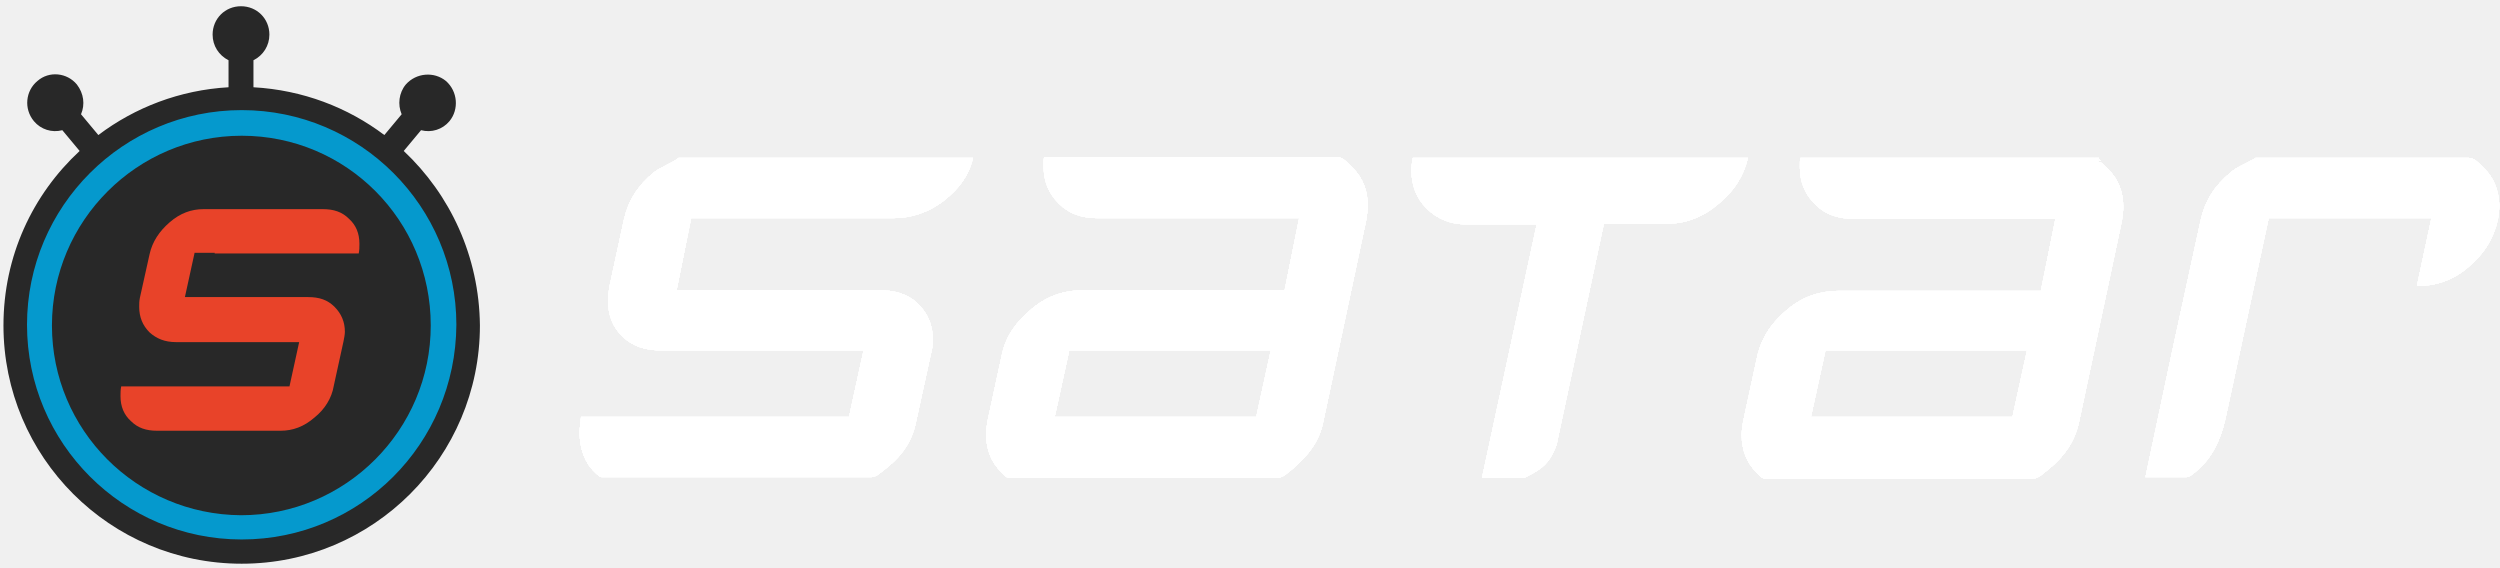
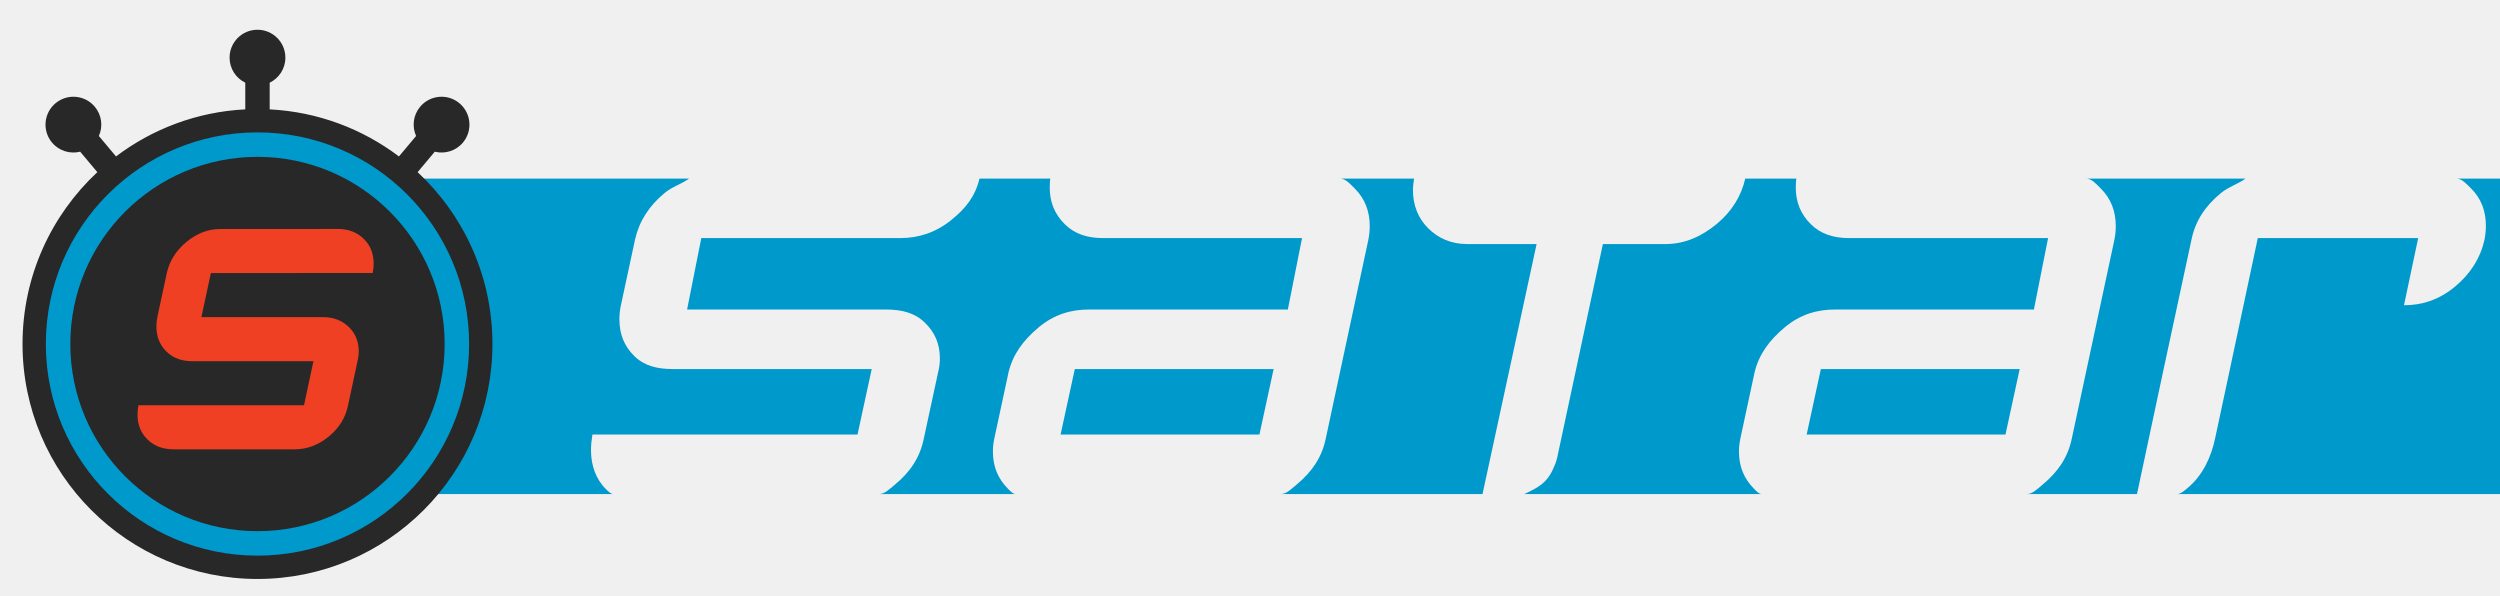
- <svg xmlns="http://www.w3.org/2000/svg" xmlns:xlink="http://www.w3.org/1999/xlink" version="1.1" baseProfile="basic" x="0px" y="0px" width="361px" height="82px" viewBox="-0.5 -1 361 82" overflow="visible" enable-background="new -0.5 -1 361 82" xml:space="preserve">
-   <defs>
- </defs>
-   <path fill="#0599CD" d="M66,45.8c0,17.4-14.1,31.5-31.5,31.5S3,63.2,3,45.8s14.1-31.5,31.5-31.5S66,28.4,66,45.8" />
-   <path fill="#FFFFFF" d="M190.6,59.8l6.2-29.1c0.1-0.7,0.2-1.4,0.2-2c0-2.2-0.7-4-2.2-5.5c-0.6-0.6-1.4-1.5-2.1-1.5h-42.4  c-0.1,0-0.1,0.8-0.1,1.3c0,2.2,0.7,3.9,2.2,5.4c1.5,1.5,3.3,2.1,5.6,2.1h29.1l-2.1,10.4H156c-2.6,0-5.1,0.7-7.4,2.6  c-2.3,1.9-3.8,3.9-4.4,6.6l-2.1,9.7c-0.1,0.6-0.2,1.3-0.2,1.9c0,2.2,0.7,4,2.2,5.5c0.3,0.3,0.7,0.8,1.1,0.8h38.8  c0.8,0,1.5-0.8,2.3-1.4C188.6,64.6,190.1,62.5,190.6,59.8z M180.9,59.2h-29.1l2.1-9.6H183L180.9,59.2z" />
-   <path fill="#FFFFFF" d="M223.8,64.3c0.3-0.6,0.5-1,0.6-1.7l6.7-31.3h9.2c2.7,0,5.2-1,7.4-2.9c2.2-1.8,3.6-4,4.2-6.6h-48.4  c-0.1,0.9-0.2,1.1-0.2,1.7c0,2.2,0.7,4.1,2.2,5.6c1.5,1.5,3.4,2.3,5.7,2.3h10.2l-7.9,36.6h6.1C221.6,67,222.9,66.3,223.8,64.3z" />
-   <path fill="#FFFFFF" d="M131.8,59.8l2.1-9.6c0.2-0.7,0.3-1.4,0.3-2.1c0-2.2-0.7-3.8-2.2-5.3c-1.5-1.4-3.4-1.9-5.7-1.9H97.2l2.1-10.4  h29.1c2.7,0,5.2-0.8,7.5-2.6c2.1-1.7,3.5-3.5,4.1-6.1H97.5c-1.2,0.9-2.4,1.2-3.6,2.1c-2.3,1.9-3.7,4.1-4.3,6.8l-2.1,9.7  c-0.1,0.7-0.2,1.3-0.2,1.9c0,2.3,0.7,4,2.2,5.4c1.5,1.4,3.3,1.9,5.6,1.9h29.1l-2.1,9.6H83.4c-0.1,0.9-0.2,1.6-0.2,2.3  c0,2.2,0.7,4.3,2.2,5.7c0.3,0.3,0.7,0.7,1,0.7h38.9c0.8,0,1.5-0.8,2.2-1.3C129.9,64.7,131.3,62.5,131.8,59.8z" />
-   <path fill="#FFFFFF" d="M302.6,22v-0.2h-0.7C302.1,21.8,302.4,21.9,302.6,22z" />
-   <polygon fill="none" points="261,59.2 290.1,59.2 292.1,49.6 263.1,49.6 " />
-   <path fill="#FFFFFF" d="M358.1,23.2c-0.6-0.6-1.3-1.4-2.1-1.4h-30.8v0v0.4h-0.7c-1,0.6-2,0.9-2.9,1.7c-2.3,1.9-3.7,4.1-4.3,6.8  L313.1,50l-3.8,17.9h5.9c0.5,0,1-0.5,1.5-0.9c2.3-1.9,3.5-4.7,4.1-7.3l2.1-9.7l4.2-19.5h23.5l-2.1,9.8c2.7,0,5.2-0.8,7.4-2.7  c2.3-1.9,3.7-4.2,4.3-6.9c0.1-0.7,0.2-1.4,0.2-2.1C360.3,26.4,359.6,24.6,358.1,23.2z" />
-   <path fill="#FFFFFF" d="M302.6,22c-0.2-0.1-0.5-0.2-0.7-0.2h0.7v0h-43.1c-0.1,0-0.1,0.8-0.1,1.3c0,2.2,0.7,3.9,2.2,5.4  c1.5,1.5,3.3,2.1,5.6,2.1h29.1l-2.1,10.4h-29.1c-2.6,0-5.1,0.7-7.4,2.6c-2.3,1.9-3.7,3.9-4.4,6.6l-2.1,9.7c-0.1,0.6-0.2,1.3-0.2,1.9  c0,2.2,0.7,4,2.2,5.5c0.3,0.3,0.7,0.8,1.1,0.8h38.8c0.8,0,1.5-0.8,2.3-1.4c2.3-1.9,3.7-4,4.3-6.7l6.2-29.1c0.1-0.7,0.2-1.4,0.2-2  c0-2.2-0.7-4-2.2-5.5c-0.3-0.3-0.7-0.7-1.1-1h-0.3V22z M290.1,59.2H261l2.1-9.6h29.1L290.1,59.2z" />
-   <path fill="#FFFFFF" d="M302.6,22.2h0.3c-0.1-0.1-0.2-0.1-0.3-0.2V22.2z" />
-   <path fill="#FFFFFF" d="M325.2,21.8c-0.2,0.2-0.5,0.3-0.7,0.4h0.7V21.8z" />
-   <path fill="#0599CD" d="M66,45.8c0,17.4-14.1,31.5-31.5,31.5S3,63.2,3,45.8s14.1-31.5,31.5-31.5S66,28.4,66,45.8" />
-   <path fill="#FFFFFF" d="M190.6,59.8l6.2-29.1c0.1-0.7,0.2-1.4,0.2-2c0-2.2-0.7-4-2.2-5.5c-0.6-0.6-1.4-1.5-2.1-1.5h-42.4  c-0.1,0-0.1,0.8-0.1,1.3c0,2.2,0.7,3.9,2.2,5.4c1.5,1.5,3.3,2.1,5.6,2.1h29.1l-2.1,10.4H156c-2.6,0-5.1,0.7-7.4,2.6  c-2.3,1.9-3.8,3.9-4.4,6.6l-2.1,9.7c-0.1,0.6-0.2,1.3-0.2,1.9c0,2.2,0.7,4,2.2,5.5c0.3,0.3,0.7,0.8,1.1,0.8h38.8  c0.8,0,1.5-0.8,2.3-1.4C188.6,64.6,190.1,62.5,190.6,59.8z M180.9,59.2h-29.1l2.1-9.6H183L180.9,59.2z" />
-   <path fill="#FFFFFF" d="M223.8,64.3c0.3-0.6,0.5-1,0.6-1.7l6.7-31.3h9.2c2.7,0,5.2-1,7.4-2.9c2.2-1.8,3.6-4,4.2-6.6h-48.4  c-0.1,0.9-0.2,1.1-0.2,1.7c0,2.2,0.7,4.1,2.2,5.6c1.5,1.5,3.4,2.3,5.7,2.3h10.2l-7.9,36.6h6.1C221.6,67,222.9,66.3,223.8,64.3z" />
-   <path fill="#FFFFFF" d="M131.8,59.8l2.1-9.6c0.2-0.7,0.3-1.4,0.3-2.1c0-2.2-0.7-3.8-2.2-5.3c-1.5-1.4-3.4-1.9-5.7-1.9H97.2l2.1-10.4  h29.1c2.7,0,5.2-0.8,7.5-2.6c2.1-1.7,3.5-3.5,4.1-6.1H97.5c-1.2,0.9-2.4,1.2-3.6,2.1c-2.3,1.9-3.7,4.1-4.3,6.8l-2.1,9.7  c-0.1,0.7-0.2,1.3-0.2,1.9c0,2.3,0.7,4,2.2,5.4c1.5,1.4,3.3,1.9,5.6,1.9h29.1l-2.1,9.6H83.4c-0.1,0.9-0.2,1.6-0.2,2.3  c0,2.2,0.7,4.3,2.2,5.7c0.3,0.3,0.7,0.7,1,0.7h38.9c0.8,0,1.5-0.8,2.2-1.3C129.9,64.7,131.3,62.5,131.8,59.8z" />
-   <path fill="#FFFFFF" d="M302.6,22v-0.2h-0.7C302.1,21.8,302.4,21.9,302.6,22z" />
-   <polygon fill="none" points="261,59.2 290.1,59.2 292.1,49.6 263.1,49.6 " />
-   <path fill="#FFFFFF" d="M358.1,23.2c-0.6-0.6-1.3-1.4-2.1-1.4h-30.8v0v0.4h-0.7c-1,0.6-2,0.9-2.9,1.7c-2.3,1.9-3.7,4.1-4.3,6.8  L313.1,50l-3.8,17.9h5.9c0.5,0,1-0.5,1.5-0.9c2.3-1.9,3.5-4.7,4.1-7.3l2.1-9.7l4.2-19.5h23.5l-2.1,9.8c2.7,0,5.2-0.8,7.4-2.7  c2.3-1.9,3.7-4.2,4.3-6.9c0.1-0.7,0.2-1.4,0.2-2.1C360.3,26.4,359.6,24.6,358.1,23.2z" />
-   <path fill="#FFFFFF" d="M302.6,22c-0.2-0.1-0.5-0.2-0.7-0.2h0.7v0h-43.1c-0.1,0-0.1,0.8-0.1,1.3c0,2.2,0.7,3.9,2.2,5.4  c1.5,1.5,3.3,2.1,5.6,2.1h29.1l-2.1,10.4h-29.1c-2.6,0-5.1,0.7-7.4,2.6c-2.3,1.9-3.7,3.9-4.4,6.6l-2.1,9.7c-0.1,0.6-0.2,1.3-0.2,1.9  c0,2.2,0.7,4,2.2,5.5c0.3,0.3,0.7,0.8,1.1,0.8h38.8c0.8,0,1.5-0.8,2.3-1.4c2.3-1.9,3.7-4,4.3-6.7l6.2-29.1c0.1-0.7,0.2-1.4,0.2-2  c0-2.2-0.7-4-2.2-5.5c-0.3-0.3-0.7-0.7-1.1-1h-0.3V22z M290.1,59.2H261l2.1-9.6h29.1L290.1,59.2z" />
-   <path fill="#FFFFFF" d="M302.6,22.2h0.3c-0.1-0.1-0.2-0.1-0.3-0.2V22.2z" />
-   <path fill="#FFFFFF" d="M325.2,21.8c-0.2,0.2-0.5,0.3-0.7,0.4h0.7V21.8z" />
-   <path fill="#0599CD" d="M66,45.8c0,17.4-14.1,31.5-31.5,31.5S3,63.2,3,45.8s14.1-31.5,31.5-31.5S66,28.4,66,45.8" />
-   <path fill="#FFFFFF" d="M190.6,59.8l6.2-29.1c0.1-0.7,0.2-1.4,0.2-2c0-2.2-0.7-4-2.2-5.5c-0.6-0.6-1.4-1.5-2.1-1.5h-42.4  c-0.1,0-0.1,0.8-0.1,1.3c0,2.2,0.7,3.9,2.2,5.4c1.5,1.5,3.3,2.1,5.6,2.1h29.1l-2.1,10.4H156c-2.6,0-5.1,0.7-7.4,2.6  c-2.3,1.9-3.8,3.9-4.4,6.6l-2.1,9.7c-0.1,0.6-0.2,1.3-0.2,1.9c0,2.2,0.7,4,2.2,5.5c0.3,0.3,0.7,0.8,1.1,0.8h38.8  c0.8,0,1.5-0.8,2.3-1.4C188.6,64.6,190.1,62.5,190.6,59.8z M180.9,59.2h-29.1l2.1-9.6H183L180.9,59.2z" />
-   <path fill="#FFFFFF" d="M223.8,64.3c0.3-0.6,0.5-1,0.6-1.7l6.7-31.3h9.2c2.7,0,5.2-1,7.4-2.9c2.2-1.8,3.6-4,4.2-6.6h-48.4  c-0.1,0.9-0.2,1.1-0.2,1.7c0,2.2,0.7,4.1,2.2,5.6c1.5,1.5,3.4,2.3,5.7,2.3h10.2l-7.9,36.6h6.1C221.6,67,222.9,66.3,223.8,64.3z" />
-   <path fill="#FFFFFF" d="M131.8,59.8l2.1-9.6c0.2-0.7,0.3-1.4,0.3-2.1c0-2.2-0.7-3.8-2.2-5.3c-1.5-1.4-3.4-1.9-5.7-1.9H97.2l2.1-10.4  h29.1c2.7,0,5.2-0.8,7.5-2.6c2.1-1.7,3.5-3.5,4.1-6.1H97.5c-1.2,0.9-2.4,1.2-3.6,2.1c-2.3,1.9-3.7,4.1-4.3,6.8l-2.1,9.7  c-0.1,0.7-0.2,1.3-0.2,1.9c0,2.3,0.7,4,2.2,5.4c1.5,1.4,3.3,1.9,5.6,1.9h29.1l-2.1,9.6H83.4c-0.1,0.9-0.2,1.6-0.2,2.3  c0,2.2,0.7,4.3,2.2,5.7c0.3,0.3,0.7,0.7,1,0.7h38.9c0.8,0,1.5-0.8,2.2-1.3C129.9,64.7,131.3,62.5,131.8,59.8z" />
-   <path fill="#FFFFFF" d="M302.6,22v-0.2h-0.7C302.1,21.8,302.4,21.9,302.6,22z" />
-   <polygon fill="none" points="261,59.2 290.1,59.2 292.1,49.6 263.1,49.6 " />
-   <path fill="#FFFFFF" d="M358.1,23.2c-0.6-0.6-1.3-1.4-2.1-1.4h-30.8v0v0.4h-0.7c-1,0.6-2,0.9-2.9,1.7c-2.3,1.9-3.7,4.1-4.3,6.8  L313.1,50l-3.8,17.9h5.9c0.5,0,1-0.5,1.5-0.9c2.3-1.9,3.5-4.7,4.1-7.3l2.1-9.7l4.2-19.5h23.5l-2.1,9.8c2.7,0,5.2-0.8,7.4-2.7  c2.3-1.9,3.7-4.2,4.3-6.9c0.1-0.7,0.2-1.4,0.2-2.1C360.3,26.4,359.6,24.6,358.1,23.2z" />
-   <path fill="#FFFFFF" d="M302.6,22c-0.2-0.1-0.5-0.2-0.7-0.2h0.7v0h-43.1c-0.1,0-0.1,0.8-0.1,1.3c0,2.2,0.7,3.9,2.2,5.4  c1.5,1.5,3.3,2.1,5.6,2.1h29.1l-2.1,10.4h-29.1c-2.6,0-5.1,0.7-7.4,2.6c-2.3,1.9-3.7,3.9-4.4,6.6l-2.1,9.7c-0.1,0.6-0.2,1.3-0.2,1.9  c0,2.2,0.7,4,2.2,5.5c0.3,0.3,0.7,0.8,1.1,0.8h38.8c0.8,0,1.5-0.8,2.3-1.4c2.3-1.9,3.7-4,4.3-6.7l6.2-29.1c0.1-0.7,0.2-1.4,0.2-2  c0-2.2-0.7-4-2.2-5.5c-0.3-0.3-0.7-0.7-1.1-1h-0.3V22z M290.1,59.2H261l2.1-9.6h29.1L290.1,59.2z" />
-   <path fill="#FFFFFF" d="M302.6,22.2h0.3c-0.1-0.1-0.2-0.1-0.3-0.2V22.2z" />
-   <path fill="#FFFFFF" d="M325.2,21.8c-0.2,0.2-0.5,0.3-0.7,0.4h0.7V21.8z" />
-   <path fill="#0599CD" d="M66,45.8c0,17.4-14.1,31.5-31.5,31.5S3,63.2,3,45.8s14.1-31.5,31.5-31.5S66,28.4,66,45.8" />
-   <path fill="#FFFFFF" d="M190.6,59.8l6.2-29.1c0.1-0.7,0.2-1.4,0.2-2c0-2.2-0.7-4-2.2-5.5c-0.6-0.6-1.4-1.5-2.1-1.5h-42.4  c-0.1,0-0.1,0.8-0.1,1.3c0,2.2,0.7,3.9,2.2,5.4c1.5,1.5,3.3,2.1,5.6,2.1h29.1l-2.1,10.4H156c-2.6,0-5.1,0.7-7.4,2.6  c-2.3,1.9-3.8,3.9-4.4,6.6l-2.1,9.7c-0.1,0.6-0.2,1.3-0.2,1.9c0,2.2,0.7,4,2.2,5.5c0.3,0.3,0.7,0.8,1.1,0.8h38.8  c0.8,0,1.5-0.8,2.3-1.4C188.6,64.6,190.1,62.5,190.6,59.8z M180.9,59.2h-29.1l2.1-9.6H183L180.9,59.2z" />
-   <path fill="#FFFFFF" d="M223.8,64.3c0.3-0.6,0.5-1,0.6-1.7l6.7-31.3h9.2c2.7,0,5.2-1,7.4-2.9c2.2-1.8,3.6-4,4.2-6.6h-48.4  c-0.1,0.9-0.2,1.1-0.2,1.7c0,2.2,0.7,4.1,2.2,5.6c1.5,1.5,3.4,2.3,5.7,2.3h10.2l-7.9,36.6h6.1C221.6,67,222.9,66.3,223.8,64.3z" />
-   <path fill="#FFFFFF" d="M131.8,59.8l2.1-9.6c0.2-0.7,0.3-1.4,0.3-2.1c0-2.2-0.7-3.8-2.2-5.3c-1.5-1.4-3.4-1.9-5.7-1.9H97.2l2.1-10.4  h29.1c2.7,0,5.2-0.8,7.5-2.6c2.1-1.7,3.5-3.5,4.1-6.1H97.5c-1.2,0.9-2.4,1.2-3.6,2.1c-2.3,1.9-3.7,4.1-4.3,6.8l-2.1,9.7  c-0.1,0.7-0.2,1.3-0.2,1.9c0,2.3,0.7,4,2.2,5.4c1.5,1.4,3.3,1.9,5.6,1.9h29.1l-2.1,9.6H83.4c-0.1,0.9-0.2,1.6-0.2,2.3  c0,2.2,0.7,4.3,2.2,5.7c0.3,0.3,0.7,0.7,1,0.7h38.9c0.8,0,1.5-0.8,2.2-1.3C129.9,64.7,131.3,62.5,131.8,59.8z" />
-   <path fill="#FFFFFF" d="M302.6,22v-0.2h-0.7C302.1,21.8,302.4,21.9,302.6,22z" />
-   <polygon fill="none" points="261,59.2 290.1,59.2 292.1,49.6 263.1,49.6 " />
-   <path fill="#FFFFFF" d="M358.1,23.2c-0.6-0.6-1.3-1.4-2.1-1.4h-30.8v0v0.4h-0.7c-1,0.6-2,0.9-2.9,1.7c-2.3,1.9-3.7,4.1-4.3,6.8  L313.1,50l-3.8,17.9h5.9c0.5,0,1-0.5,1.5-0.9c2.3-1.9,3.5-4.7,4.1-7.3l2.1-9.7l4.2-19.5h23.5l-2.1,9.8c2.7,0,5.2-0.8,7.4-2.7  c2.3-1.9,3.7-4.2,4.3-6.9c0.1-0.7,0.2-1.4,0.2-2.1C360.3,26.4,359.6,24.6,358.1,23.2z" />
-   <path fill="#FFFFFF" d="M302.6,22c-0.2-0.1-0.5-0.2-0.7-0.2h0.7v0h-43.1c-0.1,0-0.1,0.8-0.1,1.3c0,2.2,0.7,3.9,2.2,5.4  c1.5,1.5,3.3,2.1,5.6,2.1h29.1l-2.1,10.4h-29.1c-2.6,0-5.1,0.7-7.4,2.6c-2.3,1.9-3.7,3.9-4.4,6.6l-2.1,9.7c-0.1,0.6-0.2,1.3-0.2,1.9  c0,2.2,0.7,4,2.2,5.5c0.3,0.3,0.7,0.8,1.1,0.8h38.8c0.8,0,1.5-0.8,2.3-1.4c2.3-1.9,3.7-4,4.3-6.7l6.2-29.1c0.1-0.7,0.2-1.4,0.2-2  c0-2.2-0.7-4-2.2-5.5c-0.3-0.3-0.7-0.7-1.1-1h-0.3V22z M290.1,59.2H261l2.1-9.6h29.1L290.1,59.2z" />
-   <path fill="#FFFFFF" d="M302.6,22.2h0.3c-0.1-0.1-0.2-0.1-0.3-0.2V22.2z" />
-   <path fill="#FFFFFF" d="M325.2,21.8c-0.2,0.2-0.5,0.3-0.7,0.4h0.7V21.8z" />
-   <path fill="#0599CD" d="M66,45.8c0,17.4-14.1,31.5-31.5,31.5S3,63.2,3,45.8s14.1-31.5,31.5-31.5S66,28.4,66,45.8" />
-   <path fill="#FFFFFF" d="M190.6,59.8l6.2-29.1c0.1-0.7,0.2-1.4,0.2-2c0-2.2-0.7-4-2.2-5.5c-0.6-0.6-1.4-1.5-2.1-1.5h-42.4  c-0.1,0-0.1,0.8-0.1,1.3c0,2.2,0.7,3.9,2.2,5.4c1.5,1.5,3.3,2.1,5.6,2.1h29.1l-2.1,10.4H156c-2.6,0-5.1,0.7-7.4,2.6  c-2.3,1.9-3.8,3.9-4.4,6.6l-2.1,9.7c-0.1,0.6-0.2,1.3-0.2,1.9c0,2.2,0.7,4,2.2,5.5c0.3,0.3,0.7,0.8,1.1,0.8h38.8  c0.8,0,1.5-0.8,2.3-1.4C188.6,64.6,190.1,62.5,190.6,59.8z M180.9,59.2h-29.1l2.1-9.6H183L180.9,59.2z" />
-   <path fill="#FFFFFF" d="M223.8,64.3c0.3-0.6,0.5-1,0.6-1.7l6.7-31.3h9.2c2.7,0,5.2-1,7.4-2.9c2.2-1.8,3.6-4,4.2-6.6h-48.4  c-0.1,0.9-0.2,1.1-0.2,1.7c0,2.2,0.7,4.1,2.2,5.6c1.5,1.5,3.4,2.3,5.7,2.3h10.2l-7.9,36.6h6.1C221.6,67,222.9,66.3,223.8,64.3z" />
-   <path fill="#FFFFFF" d="M131.8,59.8l2.1-9.6c0.2-0.7,0.3-1.4,0.3-2.1c0-2.2-0.7-3.8-2.2-5.3c-1.5-1.4-3.4-1.9-5.7-1.9H97.2l2.1-10.4  h29.1c2.7,0,5.2-0.8,7.5-2.6c2.1-1.7,3.5-3.5,4.1-6.1H97.5c-1.2,0.9-2.4,1.2-3.6,2.1c-2.3,1.9-3.7,4.1-4.3,6.8l-2.1,9.7  c-0.1,0.7-0.2,1.3-0.2,1.9c0,2.3,0.7,4,2.2,5.4c1.5,1.4,3.3,1.9,5.6,1.9h29.1l-2.1,9.6H83.4c-0.1,0.9-0.2,1.6-0.2,2.3  c0,2.2,0.7,4.3,2.2,5.7c0.3,0.3,0.7,0.7,1,0.7h38.9c0.8,0,1.5-0.8,2.2-1.3C129.9,64.7,131.3,62.5,131.8,59.8z" />
-   <path fill="#FFFFFF" d="M302.6,22v-0.2h-0.7C302.1,21.8,302.4,21.9,302.6,22z" />
-   <polygon fill="none" points="261,59.2 290.1,59.2 292.1,49.6 263.1,49.6 " />
-   <path fill="#FFFFFF" d="M358.1,23.2c-0.6-0.6-1.3-1.4-2.1-1.4h-30.8v0v0.4h-0.7c-1,0.6-2,0.9-2.9,1.7c-2.3,1.9-3.7,4.1-4.3,6.8  L313.1,50l-3.8,17.9h5.9c0.5,0,1-0.5,1.5-0.9c2.3-1.9,3.5-4.7,4.1-7.3l2.1-9.7l4.2-19.5h23.5l-2.1,9.8c2.7,0,5.2-0.8,7.4-2.7  c2.3-1.9,3.7-4.2,4.3-6.9c0.1-0.7,0.2-1.4,0.2-2.1C360.3,26.4,359.6,24.6,358.1,23.2z" />
-   <path fill="#FFFFFF" d="M302.6,22c-0.2-0.1-0.5-0.2-0.7-0.2h0.7v0h-43.1c-0.1,0-0.1,0.8-0.1,1.3c0,2.2,0.7,3.9,2.2,5.4  c1.5,1.5,3.3,2.1,5.6,2.1h29.1l-2.1,10.4h-29.1c-2.6,0-5.1,0.7-7.4,2.6c-2.3,1.9-3.7,3.9-4.4,6.6l-2.1,9.7c-0.1,0.6-0.2,1.3-0.2,1.9  c0,2.2,0.7,4,2.2,5.5c0.3,0.3,0.7,0.8,1.1,0.8h38.8c0.8,0,1.5-0.8,2.3-1.4c2.3-1.9,3.7-4,4.3-6.7l6.2-29.1c0.1-0.7,0.2-1.4,0.2-2  c0-2.2-0.7-4-2.2-5.5c-0.3-0.3-0.7-0.7-1.1-1h-0.3V22z M290.1,59.2H261l2.1-9.6h29.1L290.1,59.2z" />
-   <path fill="#FFFFFF" d="M302.6,22.2h0.3c-0.1-0.1-0.2-0.1-0.3-0.2V22.2z" />
-   <path fill="#FFFFFF" d="M325.2,21.8c-0.2,0.2-0.5,0.3-0.7,0.4h0.7V21.8z" />
-   <path fill="#0599CD" d="M66,45.8c0,17.4-14.1,31.5-31.5,31.5S3,63.2,3,45.8s14.1-31.5,31.5-31.5S66,28.4,66,45.8" />
-   <path fill="#FFFFFF" d="M190.6,59.8l6.2-29.1c0.1-0.7,0.2-1.4,0.2-2c0-2.2-0.7-4-2.2-5.5c-0.6-0.6-1.4-1.5-2.1-1.5h-42.4  c-0.1,0-0.1,0.8-0.1,1.3c0,2.2,0.7,3.9,2.2,5.4c1.5,1.5,3.3,2.1,5.6,2.1h29.1l-2.1,10.4H156c-2.6,0-5.1,0.7-7.4,2.6  c-2.3,1.9-3.8,3.9-4.4,6.6l-2.1,9.7c-0.1,0.6-0.2,1.3-0.2,1.9c0,2.2,0.7,4,2.2,5.5c0.3,0.3,0.7,0.8,1.1,0.8h38.8  c0.8,0,1.5-0.8,2.3-1.4C188.6,64.6,190.1,62.5,190.6,59.8z M180.9,59.2h-29.1l2.1-9.6H183L180.9,59.2z" />
-   <path fill="#FFFFFF" d="M223.8,64.3c0.3-0.6,0.5-1,0.6-1.7l6.7-31.3h9.2c2.7,0,5.2-1,7.4-2.9c2.2-1.8,3.6-4,4.2-6.6h-48.4  c-0.1,0.9-0.2,1.1-0.2,1.7c0,2.2,0.7,4.1,2.2,5.6c1.5,1.5,3.4,2.3,5.7,2.3h10.2l-7.9,36.6h6.1C221.6,67,222.9,66.3,223.8,64.3z" />
-   <path fill="#FFFFFF" d="M131.8,59.8l2.1-9.6c0.2-0.7,0.3-1.4,0.3-2.1c0-2.2-0.7-3.8-2.2-5.3c-1.5-1.4-3.4-1.9-5.7-1.9H97.2l2.1-10.4  h29.1c2.7,0,5.2-0.8,7.5-2.6c2.1-1.7,3.5-3.5,4.1-6.1H97.5c-1.2,0.9-2.4,1.2-3.6,2.1c-2.3,1.9-3.7,4.1-4.3,6.8l-2.1,9.7  c-0.1,0.7-0.2,1.3-0.2,1.9c0,2.3,0.7,4,2.2,5.4c1.5,1.4,3.3,1.9,5.6,1.9h29.1l-2.1,9.6H83.4c-0.1,0.9-0.2,1.6-0.2,2.3  c0,2.2,0.7,4.3,2.2,5.7c0.3,0.3,0.7,0.7,1,0.7h38.9c0.8,0,1.5-0.8,2.2-1.3C129.9,64.7,131.3,62.5,131.8,59.8z" />
-   <path fill="#FFFFFF" d="M302.6,22v-0.2h-0.7C302.1,21.8,302.4,21.9,302.6,22z" />
-   <polygon fill="none" points="261,59.2 290.1,59.2 292.1,49.6 263.1,49.6 " />
-   <path fill="#FFFFFF" d="M358.1,23.2c-0.6-0.6-1.3-1.4-2.1-1.4h-30.8v0v0.4h-0.7c-1,0.6-2,0.9-2.9,1.7c-2.3,1.9-3.7,4.1-4.3,6.8  L313.1,50l-3.8,17.9h5.9c0.5,0,1-0.5,1.5-0.9c2.3-1.9,3.5-4.7,4.1-7.3l2.1-9.7l4.2-19.5h23.5l-2.1,9.8c2.7,0,5.2-0.8,7.4-2.7  c2.3-1.9,3.7-4.2,4.3-6.9c0.1-0.7,0.2-1.4,0.2-2.1C360.3,26.4,359.6,24.6,358.1,23.2z" />
-   <path fill="#FFFFFF" d="M302.6,22c-0.2-0.1-0.5-0.2-0.7-0.2h0.7v0h-43.1c-0.1,0-0.1,0.8-0.1,1.3c0,2.2,0.7,3.9,2.2,5.4  c1.5,1.5,3.3,2.1,5.6,2.1h29.1l-2.1,10.4h-29.1c-2.6,0-5.1,0.7-7.4,2.6c-2.3,1.9-3.7,3.9-4.4,6.6l-2.1,9.7c-0.1,0.6-0.2,1.3-0.2,1.9  c0,2.2,0.7,4,2.2,5.5c0.3,0.3,0.7,0.8,1.1,0.8h38.8c0.8,0,1.5-0.8,2.3-1.4c2.3-1.9,3.7-4,4.3-6.7l6.2-29.1c0.1-0.7,0.2-1.4,0.2-2  c0-2.2-0.7-4-2.2-5.5c-0.3-0.3-0.7-0.7-1.1-1h-0.3V22z M290.1,59.2H261l2.1-9.6h29.1L290.1,59.2z" />
-   <path fill="#FFFFFF" d="M302.6,22.2h0.3c-0.1-0.1-0.2-0.1-0.3-0.2V22.2z" />
-   <path fill="#FFFFFF" d="M325.2,21.8c-0.2,0.2-0.5,0.3-0.7,0.4h0.7V21.8z" />
-   <path fill="#0599CD" d="M66,45.8c0,17.4-14.1,31.5-31.5,31.5S3,63.2,3,45.8s14.1-31.5,31.5-31.5S66,28.4,66,45.8" />
-   <path fill="#FFFFFF" d="M190.6,59.8l6.2-29.1c0.1-0.7,0.2-1.4,0.2-2c0-2.2-0.7-4-2.2-5.5c-0.6-0.6-1.4-1.5-2.1-1.5h-42.4  c-0.1,0-0.1,0.8-0.1,1.3c0,2.2,0.7,3.9,2.2,5.4c1.5,1.5,3.3,2.1,5.6,2.1h29.1l-2.1,10.4H156c-2.6,0-5.1,0.7-7.4,2.6  c-2.3,1.9-3.8,3.9-4.4,6.6l-2.1,9.7c-0.1,0.6-0.2,1.3-0.2,1.9c0,2.2,0.7,4,2.2,5.5c0.3,0.3,0.7,0.8,1.1,0.8h38.8  c0.8,0,1.5-0.8,2.3-1.4C188.6,64.6,190.1,62.5,190.6,59.8z M180.9,59.2h-29.1l2.1-9.6H183L180.9,59.2z" />
-   <path fill="#FFFFFF" d="M223.8,64.3c0.3-0.6,0.5-1,0.6-1.7l6.7-31.3h9.2c2.7,0,5.2-1,7.4-2.9c2.2-1.8,3.6-4,4.2-6.6h-48.4  c-0.1,0.9-0.2,1.1-0.2,1.7c0,2.2,0.7,4.1,2.2,5.6c1.5,1.5,3.4,2.3,5.7,2.3h10.2l-7.9,36.6h6.1C221.6,67,222.9,66.3,223.8,64.3z" />
-   <path fill="#FFFFFF" d="M131.8,59.8l2.1-9.6c0.2-0.7,0.3-1.4,0.3-2.1c0-2.2-0.7-3.8-2.2-5.3c-1.5-1.4-3.4-1.9-5.7-1.9H97.2l2.1-10.4  h29.1c2.7,0,5.2-0.8,7.5-2.6c2.1-1.7,3.5-3.5,4.1-6.1H97.5c-1.2,0.9-2.4,1.2-3.6,2.1c-2.3,1.9-3.7,4.1-4.3,6.8l-2.1,9.7  c-0.1,0.7-0.2,1.3-0.2,1.9c0,2.3,0.7,4,2.2,5.4c1.5,1.4,3.3,1.9,5.6,1.9h29.1l-2.1,9.6H83.4c-0.1,0.9-0.2,1.6-0.2,2.3  c0,2.2,0.7,4.3,2.2,5.7c0.3,0.3,0.7,0.7,1,0.7h38.9c0.8,0,1.5-0.8,2.2-1.3C129.9,64.7,131.3,62.5,131.8,59.8z" />
-   <path fill="#FFFFFF" d="M302.6,22v-0.2h-0.7C302.1,21.8,302.4,21.9,302.6,22z" />
-   <polygon fill="none" points="261,59.2 290.1,59.2 292.1,49.6 263.1,49.6 " />
-   <path fill="#FFFFFF" d="M358.1,23.2c-0.6-0.6-1.3-1.4-2.1-1.4h-30.8v0v0.4h-0.7c-1,0.6-2,0.9-2.9,1.7c-2.3,1.9-3.7,4.1-4.3,6.8  L313.1,50l-3.8,17.9h5.9c0.5,0,1-0.5,1.5-0.9c2.3-1.9,3.5-4.7,4.1-7.3l2.1-9.7l4.2-19.5h23.5l-2.1,9.8c2.7,0,5.2-0.8,7.4-2.7  c2.3-1.9,3.7-4.2,4.3-6.9c0.1-0.7,0.2-1.4,0.2-2.1C360.3,26.4,359.6,24.6,358.1,23.2z" />
-   <path fill="#FFFFFF" d="M302.6,22c-0.2-0.1-0.5-0.2-0.7-0.2h0.7v0h-43.1c-0.1,0-0.1,0.8-0.1,1.3c0,2.2,0.7,3.9,2.2,5.4  c1.5,1.5,3.3,2.1,5.6,2.1h29.1l-2.1,10.4h-29.1c-2.6,0-5.1,0.7-7.4,2.6c-2.3,1.9-3.7,3.9-4.4,6.6l-2.1,9.7c-0.1,0.6-0.2,1.3-0.2,1.9  c0,2.2,0.7,4,2.2,5.5c0.3,0.3,0.7,0.8,1.1,0.8h38.8c0.8,0,1.5-0.8,2.3-1.4c2.3-1.9,3.7-4,4.3-6.7l6.2-29.1c0.1-0.7,0.2-1.4,0.2-2  c0-2.2-0.7-4-2.2-5.5c-0.3-0.3-0.7-0.7-1.1-1h-0.3V22z M290.1,59.2H261l2.1-9.6h29.1L290.1,59.2z" />
-   <path fill="#FFFFFF" d="M302.6,22.2h0.3c-0.1-0.1-0.2-0.1-0.3-0.2V22.2z" />
-   <path fill="#FFFFFF" d="M325.2,21.8c-0.2,0.2-0.5,0.3-0.7,0.4h0.7V21.8z" />
-   <path fill="#0599CD" d="M66,45.8c0,17.4-14.1,31.5-31.5,31.5S3,63.2,3,45.8s14.1-31.5,31.5-31.5S66,28.4,66,45.8" />
-   <g>
-     <defs>
-       <rect id="SVGID_1_" y="0" width="68.7" height="80.3" />
-     </defs>
-     <clipPath id="SVGID_2_">
-       <use xlink:href="#SVGID_1_" overflow="visible" />
-     </clipPath>
-     <path clip-path="url(#SVGID_2_)" fill="#282828" d="M57.8,20.8l2.5-3c1.5,0.4,3.1-0.1,4.1-1.3c1.4-1.7,1.2-4.3-0.5-5.8   c-1.7-1.4-4.3-1.2-5.8,0.5c-1,1.2-1.2,2.9-0.6,4.3l-2.5,3c-5.3-4-11.8-6.5-18.9-6.9V7.7c1.4-0.7,2.3-2.1,2.3-3.7   c0-2.3-1.8-4.1-4.1-4.1c-2.3,0-4.1,1.8-4.1,4.1c0,1.6,0.9,3,2.3,3.7v3.9C25.5,12,19,14.5,13.7,18.5l-2.5-3c0.6-1.4,0.4-3-0.6-4.3   c-1.4-1.7-4-2-5.7-0.5c-1.7,1.4-2,4-0.5,5.8c1,1.2,2.6,1.7,4.1,1.3l2.5,3C4.2,27.1,0,36,0,46c0,19,15.4,34.4,34.4,34.4   c19,0,34.4-15.4,34.4-34.4C68.7,36,64.5,27.1,57.8,20.8 M34.4,76.9c-17.1,0-31-13.9-31-31c0-17.1,13.9-31,31-31   c17.1,0,31,13.9,31,31C65.3,63.1,51.5,76.9,34.4,76.9" />
-     <path clip-path="url(#SVGID_2_)" fill="#282828" d="M61.7,46c0,15.1-12.3,27.4-27.4,27.4C19.2,73.3,7,61.1,7,46   c0-15.1,12.3-27.4,27.4-27.4C49.5,18.6,61.7,30.8,61.7,46" />
-     <path clip-path="url(#SVGID_2_)" fill="#E84329" d="M30.5,35.6C30.5,35.6,30.5,35.6,30.5,35.6l20.8,0c0.1-0.5,0.1-0.9,0.1-1.4   c0-1.5-0.5-2.7-1.5-3.6c-1-1-2.2-1.4-3.8-1.4l-7.8,0h-7h-2.4c-1.8,0-3.4,0.6-4.9,1.9c-1.5,1.3-2.5,2.8-2.9,4.6L19.7,42   c-0.1,0.5-0.1,0.9-0.1,1.3c0,1.5,0.5,2.7,1.5,3.7c1,0.9,2.2,1.4,3.8,1.4h17.8l-1.4,6.4H17c-0.1,0.5-0.1,0.9-0.1,1.4   c0,1.5,0.5,2.7,1.5,3.6c1,1,2.2,1.4,3.8,1.4h17.8c1.8,0,3.4-0.6,4.9-1.9c1.5-1.2,2.5-2.8,2.8-4.6l1.4-6.4c0.1-0.5,0.2-1,0.2-1.4   c0-1.4-0.5-2.6-1.5-3.6c-1-1-2.2-1.4-3.8-1.4H26.2l1.4-6.4H30.5z" />
+ <svg xmlns="http://www.w3.org/2000/svg" xmlns:xlink="http://www.w3.org/1999/xlink" version="1.1" x="0px" y="0px" width="420px" height="100px" viewBox="0 0 420 100" enable-background="new 0 0 420 100" xml:space="preserve">
+   <g id="font_x5F_bg_x5F_ani">
+     <polygon id="R_x5F_ani" opacity="0" fill="#FFFFFF" points="413.043,83 352.667,83 357.509,30 419.5,30  ">
+       <animate attributeType="CSS" attributeName="opacity" from="0" to="0.9" dur="0.6s" repeatCount="0" fill="freeze" begin="1.5s" />
+       <animate attributeType="CSS" attributeName="opacity" values="0.9;1;0.9" dur="0.2s" repeatCount="0" fill="freeze" begin="3.4s" />
+     </polygon>
+     <polygon id="A2_x5F_ani" opacity="0" fill="#FFFFFF" points="352,83 289.667,83 294.667,30 358.667,30  ">
+       <animate attributeType="CSS" attributeName="opacity" from="0" to="0.9" dur="0.6s" repeatCount="0" fill="freeze" begin="1.42s" />
+       <animate attributeType="CSS" attributeName="opacity" values="0.9;1;0.9" dur="0.2s" repeatCount="0" fill="freeze" begin="3.3s" />
+     </polygon>
+     <polygon id="T_x5F_ani" opacity="0" fill="#FFFFFF" points="289,83 231.667,83 231.667,30 295.667,30  ">
+       <animate attributeType="CSS" attributeName="opacity" from="0" to="0.9" dur="0.6s" repeatCount="0" fill="freeze" begin="1.32s" />
+       <animate attributeType="CSS" attributeName="opacity" values="0.9;1;0.9" dur="0.2s" repeatCount="0" fill="freeze" begin="3.2s" />
+     </polygon>
+     <rect id="A_x5F_ani" x="165.667" y="30" fill="#FFFFFF" opacity="0" width="68" height="53">
+       <animate attributeType="CSS" attributeName="opacity" from="0" to="0.9" dur="0.6s" repeatCount="0" fill="freeze" begin="1.21s" />
+       <animate attributeType="CSS" attributeName="opacity" values="0.9;1;0.9" dur="0.2s" repeatCount="0" fill="freeze" begin="3.1s" />
+     </rect>
+     <rect id="S_x5F_ani" x="93.667" y="30" fill="#FFFFFF" opacity="0" width="72" height="53">
+       <animate attributeType="CSS" attributeName="opacity" from="0" to="0.9" dur="0.6s" repeatCount="0" fill="freeze" begin="1s" />
+       <animate attributeType="CSS" attributeName="opacity" values="0.9;1;0.9" dur="0.2s" repeatCount="0" fill="freeze" begin="3.0s" />
+     </rect>
  </g>
-   <path fill="#FFFFFF" d="M190.6,59.8l6.2-29.1c0.1-0.7,0.2-1.4,0.2-2c0-2.2-0.7-4-2.2-5.5c-0.6-0.6-1.4-1.5-2.1-1.5h-42.4  c-0.1,0-0.1,0.8-0.1,1.3c0,2.2,0.7,3.9,2.2,5.4c1.5,1.5,3.3,2.1,5.6,2.1h29.1l-2.1,10.4H156c-2.6,0-5.1,0.7-7.4,2.6  c-2.3,1.9-3.8,3.9-4.4,6.6l-2.1,9.7c-0.1,0.6-0.2,1.3-0.2,1.9c0,2.2,0.7,4,2.2,5.5c0.3,0.3,0.7,0.8,1.1,0.8h38.8  c0.8,0,1.5-0.8,2.3-1.4C188.6,64.6,190.1,62.5,190.6,59.8z M180.9,59.2h-29.1l2.1-9.6H183L180.9,59.2z" />
-   <path fill="#FFFFFF" d="M223.8,64.3c0.3-0.6,0.5-1,0.6-1.7l6.7-31.3h9.2c2.7,0,5.2-1,7.4-2.9c2.2-1.8,3.6-4,4.2-6.6h-48.4  c-0.1,0.9-0.2,1.1-0.2,1.7c0,2.2,0.7,4.1,2.2,5.6c1.5,1.5,3.4,2.3,5.7,2.3h10.2l-7.9,36.6h6.1C221.6,67,222.9,66.3,223.8,64.3z" />
-   <path fill="#FFFFFF" d="M131.8,59.8l2.1-9.6c0.2-0.7,0.3-1.4,0.3-2.1c0-2.2-0.7-3.8-2.2-5.3c-1.5-1.4-3.4-1.9-5.7-1.9H97.2l2.1-10.4  h29.1c2.7,0,5.2-0.8,7.5-2.6c2.1-1.7,3.5-3.5,4.1-6.1H97.5c-1.2,0.9-2.4,1.2-3.6,2.1c-2.3,1.9-3.7,4.1-4.3,6.8l-2.1,9.7  c-0.1,0.7-0.2,1.3-0.2,1.9c0,2.3,0.7,4,2.2,5.4c1.5,1.4,3.3,1.9,5.6,1.9h29.1l-2.1,9.6H83.4c-0.1,0.9-0.2,1.6-0.2,2.3  c0,2.2,0.7,4.3,2.2,5.7c0.3,0.3,0.7,0.7,1,0.7h38.9c0.8,0,1.5-0.8,2.2-1.3C129.9,64.7,131.3,62.5,131.8,59.8z" />
-   <path fill="#FFFFFF" d="M302.6,22v-0.2h-0.7C302.1,21.8,302.4,21.9,302.6,22z" />
-   <polygon fill="none" points="261,59.2 290.1,59.2 292.1,49.6 263.1,49.6 " />
-   <path fill="#FFFFFF" d="M358.1,23.2c-0.6-0.6-1.3-1.4-2.1-1.4h-30.8v0v0.4h-0.7c-1,0.6-2,0.9-2.9,1.7c-2.3,1.9-3.7,4.1-4.3,6.8  L313.1,50l-3.8,17.9h5.9c0.5,0,1-0.5,1.5-0.9c2.3-1.9,3.5-4.7,4.1-7.3l2.1-9.7l4.2-19.5h23.5l-2.1,9.8c2.7,0,5.2-0.8,7.4-2.7  c2.3-1.9,3.7-4.2,4.3-6.9c0.1-0.7,0.2-1.4,0.2-2.1C360.3,26.4,359.6,24.6,358.1,23.2z" />
-   <path fill="#FFFFFF" d="M302.6,22c-0.2-0.1-0.5-0.2-0.7-0.2h0.7v0h-43.1c-0.1,0-0.1,0.8-0.1,1.3c0,2.2,0.7,3.9,2.2,5.4  c1.5,1.5,3.3,2.1,5.6,2.1h29.1l-2.1,10.4h-29.1c-2.6,0-5.1,0.7-7.4,2.6c-2.3,1.9-3.7,3.9-4.4,6.6l-2.1,9.7c-0.1,0.6-0.2,1.3-0.2,1.9  c0,2.2,0.7,4,2.2,5.5c0.3,0.3,0.7,0.8,1.1,0.8h38.8c0.8,0,1.5-0.8,2.3-1.4c2.3-1.9,3.7-4,4.3-6.7l6.2-29.1c0.1-0.7,0.2-1.4,0.2-2  c0-2.2-0.7-4-2.2-5.5c-0.3-0.3-0.7-0.7-1.1-1h-0.3V22z M290.1,59.2H261l2.1-9.6h29.1L290.1,59.2z" />
-   <path fill="#FFFFFF" d="M302.6,22.2h0.3c-0.1-0.1-0.2-0.1-0.3-0.2V22.2z" />
-   <path fill="#FFFFFF" d="M325.2,21.8c-0.2,0.2-0.5,0.3-0.7,0.4h0.7V21.8z" />
+   <g id="blue_top_bar_header">
+     <rect x="419.667" y="30" display="none" fill="#0099CC" width="480" height="53" />
+     <g>
+       <path fill="#0099CC" d="M246.443,41c-2.654,0-4.829-0.97-6.524-2.666    c-1.696-1.695-2.544-3.864-2.544-6.409c0-0.627,0.07-0.925,0.184-1.925h-12.415    c0.914,0,1.74,0.955,2.468,1.683c1.669,1.671,2.505,3.771,2.505,6.315    c0,0.743-0.08,1.508-0.238,2.304l-7.157,33.4c-0.638,3.076-2.268,5.535-4.893,7.709    C216.98,82.113,216.107,83,215.213,83h33.85l9.086-42H246.443z" />
+       <polygon fill="#0099CC" points="178.181,73 211.585,73 213.971,62 180.567,62   " />
+       <path fill="#0099CC" d="M373.108,32.439C374.44,31.346,375.827,31,377.267,30H350.48    c0.914,0,1.74,0.955,2.468,1.683c1.669,1.671,2.504,3.771,2.504,6.315    c0,0.743-0.08,1.508-0.237,2.304l-7.158,33.4c-0.638,3.076-2.267,5.535-4.894,7.709    C342.317,82.113,341.444,83,340.55,83h18.464l4.392-20.6l4.771-22.177    C368.813,37.148,370.457,34.613,373.108,32.439z" />
+       <path fill="#0099CC" d="M216.358,52l2.385-12h-33.403c-2.651,0-4.812-0.687-6.482-2.357    c-1.668-1.669-2.504-3.659-2.504-6.153c0-0.527,0.048-1.489,0.118-1.489h-11.913    c-0.733,3-2.309,5.003-4.748,6.967C157.159,39.097,154.295,40,151.221,40h-33.403l-2.387,12    h33.403c2.652,0,4.825,0.539,6.522,2.182c1.696,1.644,2.545,3.568,2.545,6.061    c0,0.795-0.107,1.547-0.318,2.393l-2.387,11.064c-0.636,3.128-2.266,5.604-4.891,7.751    C149.469,82.135,148.608,83,147.726,83h22.887c-0.444,0-0.866-0.48-1.258-0.873    c-1.698-1.696-2.546-3.737-2.546-6.281c0-0.743,0.079-1.444,0.239-2.187l2.387-11.115    c0.741-3.021,2.424-5.337,5.049-7.539C177.108,52.808,179.933,52,182.955,52H216.358z" />
+       <path fill="#0099CC" d="M412.685,30c0.902,0,1.719,0.935,2.439,1.643    c1.669,1.644,2.503,3.731,2.503,6.275c0,0.796-0.079,1.588-0.237,2.384    c-0.69,3.075-2.348,5.696-4.971,7.871c-2.627,2.175-5.477,3.11-8.549,3.11L406.255,40    h-26.944l-4.771,22.416l-2.387,11.171c-0.636,3.065-2.034,6.248-4.66,8.415    C366.942,82.455,366.367,83,365.78,83h54.887V30H412.685z" />
+       <path fill="#0099CC" d="M341.694,52l2.385-12h-33.403c-2.651,0-4.812-0.687-6.482-2.357    c-1.669-1.669-2.504-3.659-2.504-6.153c0-0.527,0.047-1.489,0.118-1.489h-8.606    c-0.687,3-2.281,5.542-4.807,7.633C285.77,39.809,282.919,41,279.846,41h-10.562l-7.681,35.904    c-0.18,0.794-0.423,1.304-0.73,1.98C259.845,81.173,258.244,82,256.082,83h39.868    c-0.444,0-0.865-0.48-1.258-0.873c-1.698-1.696-2.546-3.737-2.546-6.281    c0-0.743,0.08-1.444,0.239-2.187l2.386-11.115c0.742-3.021,2.425-5.337,5.051-7.539    C302.445,52.808,305.268,52,308.292,52H341.694z" />
+       <path fill="#0099CC" d="M106.564,59.818c-1.67-1.645-2.506-3.623-2.506-6.221    c0-0.744,0.08-1.441,0.239-2.237l2.386-11.098c0.688-3.076,2.345-5.667,4.97-7.841    C112.973,31.329,114.35,31,115.783,30H91.667h-1h-75v53h75h1h11.359    c-0.42,0-0.82-0.434-1.194-0.796c-1.698-1.642-2.545-4.004-2.545-6.551    c0-0.795,0.08-1.653,0.238-2.653h44.538l2.386-11h-33.403    C110.394,62,108.234,61.462,106.564,59.818z" />
+       <polygon fill="#0099CC" points="303.518,73 336.921,73 339.308,62 305.905,62   " />
+     </g>
+   </g>
+   <g id="Layer_4">
+     <g>
+       <circle fill="#0099CC" cx="43.432" cy="58.118" r="36.205" />
+       <g>
+         <g>
+           <defs>
+             <rect id="SVGID_1_" x="3.784" y="4.999" width="78.946" height="92.267" />
+           </defs>
+           <clipPath id="SVGID_2_">
+             <use xlink:href="#SVGID_1_" overflow="visible" />
+           </clipPath>
+           <g clip-path="url(#SVGID_2_)">
+             <defs>
+               <rect id="SVGID_3_" x="-4.713" y="0.25" width="256.71" height="102.684" />
+             </defs>
+             <clipPath id="SVGID_4_">
+               <use xlink:href="#SVGID_3_" overflow="visible" />
+             </clipPath>
+             <path clip-path="url(#SVGID_4_)" fill="#282828" d="M70.16,28.921l2.884-3.437       c1.684,0.42,3.536-0.111,4.727-1.53c1.664-1.982,1.405-4.94-0.578-6.604       c-1.983-1.665-4.939-1.406-6.604,0.577c-1.191,1.42-1.392,3.335-0.686,4.921       l-2.88,3.432c-6.103-4.609-13.583-7.491-21.717-7.907v-4.477       c1.56-0.762,2.638-2.358,2.638-4.211c0-2.589-2.099-4.687-4.688-4.687       c-2.588,0-4.687,2.098-4.687,4.687c0,1.853,1.077,3.449,2.637,4.21v4.477       c-8.134,0.416-15.614,3.297-21.716,7.907l-2.88-3.431       c0.706-1.586,0.505-3.502-0.686-4.921c-1.665-1.983-4.621-2.242-6.604-0.577       c-1.983,1.664-2.242,4.621-0.578,6.604c1.191,1.419,3.042,1.95,4.726,1.53       l2.884,3.438C8.623,36.127,3.784,46.394,3.784,57.796       c0,21.797,17.672,39.47,39.473,39.47c21.801,0,39.473-17.673,39.473-39.47       C82.729,46.394,77.89,36.127,70.16,28.921 M43.256,93.347       c-19.635,0-35.554-15.918-35.554-35.551c0-19.637,15.919-35.556,35.554-35.556       c19.637,0,35.554,15.919,35.554,35.556C78.81,77.429,62.893,93.347,43.256,93.347" />
+             <path clip-path="url(#SVGID_4_)" fill="#282828" d="M74.7,57.793c0,17.366-14.078,31.444-31.443,31.444       c-17.367,0-31.444-14.078-31.444-31.444s14.078-31.443,31.444-31.443       C60.623,26.35,74.7,40.427,74.7,57.793" />
+           </g>
+           <g clip-path="url(#SVGID_2_)">
+             <defs>
+               <rect id="SVGID_5_" x="-4.713" y="0.25" width="256.71" height="102.684" />
+             </defs>
+             <clipPath id="SVGID_6_">
+               <use xlink:href="#SVGID_5_" overflow="visible" />
+             </clipPath>
+             <path clip-path="url(#SVGID_6_)" fill="#EF4024" d="M38.784,45.877c0.005,0,0.01-0.002,0.016-0.002       l23.817-0.011c0.104-0.53,0.157-1.057,0.157-1.585c0-1.693-0.562-3.086-1.691-4.177       c-1.127-1.094-2.572-1.64-4.334-1.64l-8.977,0.012h-8.024h-2.738       c-2.044,0-3.938,0.723-5.684,2.168c-1.746,1.445-2.847,3.19-3.305,5.235l-1.586,7.401       c-0.106,0.529-0.16,1.04-0.16,1.534c0,1.728,0.556,3.137,1.667,4.229       c1.111,1.092,2.546,1.638,4.31,1.638h20.407l-1.585,7.403h-27.812       c-0.105,0.529-0.158,1.057-0.158,1.585c0,1.692,0.562,3.085,1.691,4.177       c1.127,1.093,2.573,1.639,4.334,1.639h20.413c2.043,0,3.938-0.712,5.682-2.141       c1.744-1.427,2.831-3.181,3.251-5.26l1.588-7.403       c0.139-0.562,0.209-1.11,0.209-1.638c0-1.656-0.564-3.031-1.691-4.124       s-2.573-1.64-4.334-1.64h-20.409l1.588-7.401H38.784z">
+               <animateColor attributeName="fill" values="#EF4024;orange;red;orange;red;#EF4024" dur="10s" repeatCount="5" />
+             </path>
+           </g>
+         </g>
+       </g>
+     </g>
+     <g>
+ 	</g>
+     <g>
+ 	</g>
+     <g>
+ 	</g>
+     <g>
+ 	</g>
+     <g>
+ 	</g>
+     <g>
+ 	</g>
+     <g>
+ 	</g>
+     <g>
+ 	</g>
+     <g>
+ 	</g>
+     <g>
+ 	</g>
+     <g>
+ 	</g>
+     <g>
+ 	</g>
+     <g>
+ 	</g>
+     <g>
+ 	</g>
+     <g>
+ 	</g>
+   </g>
</svg>
